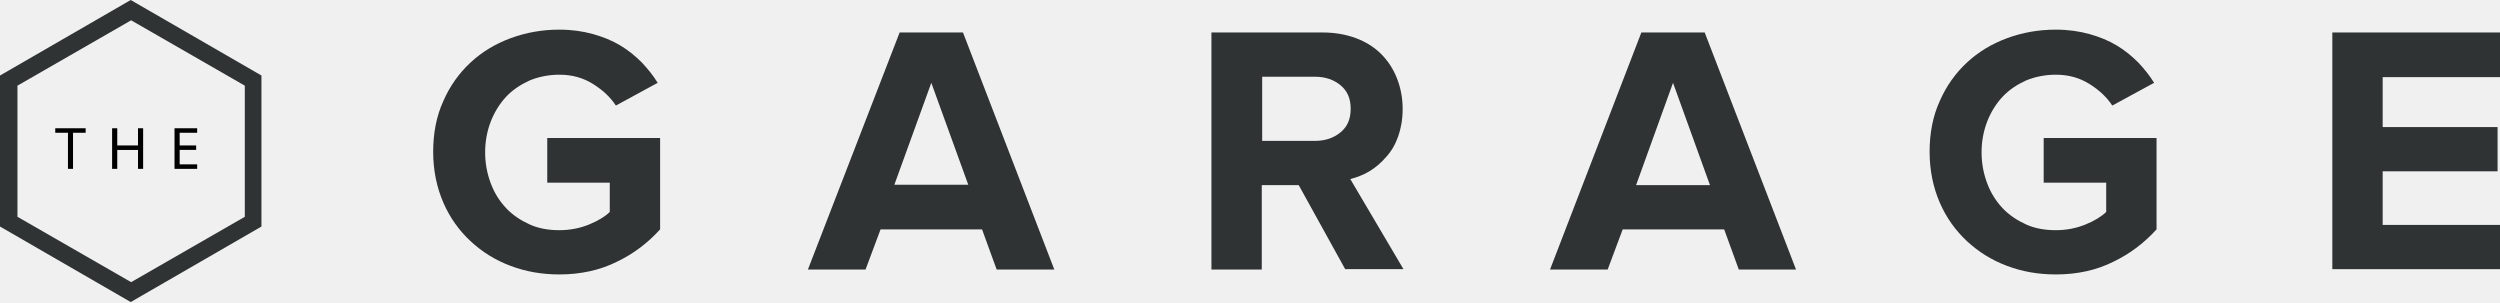
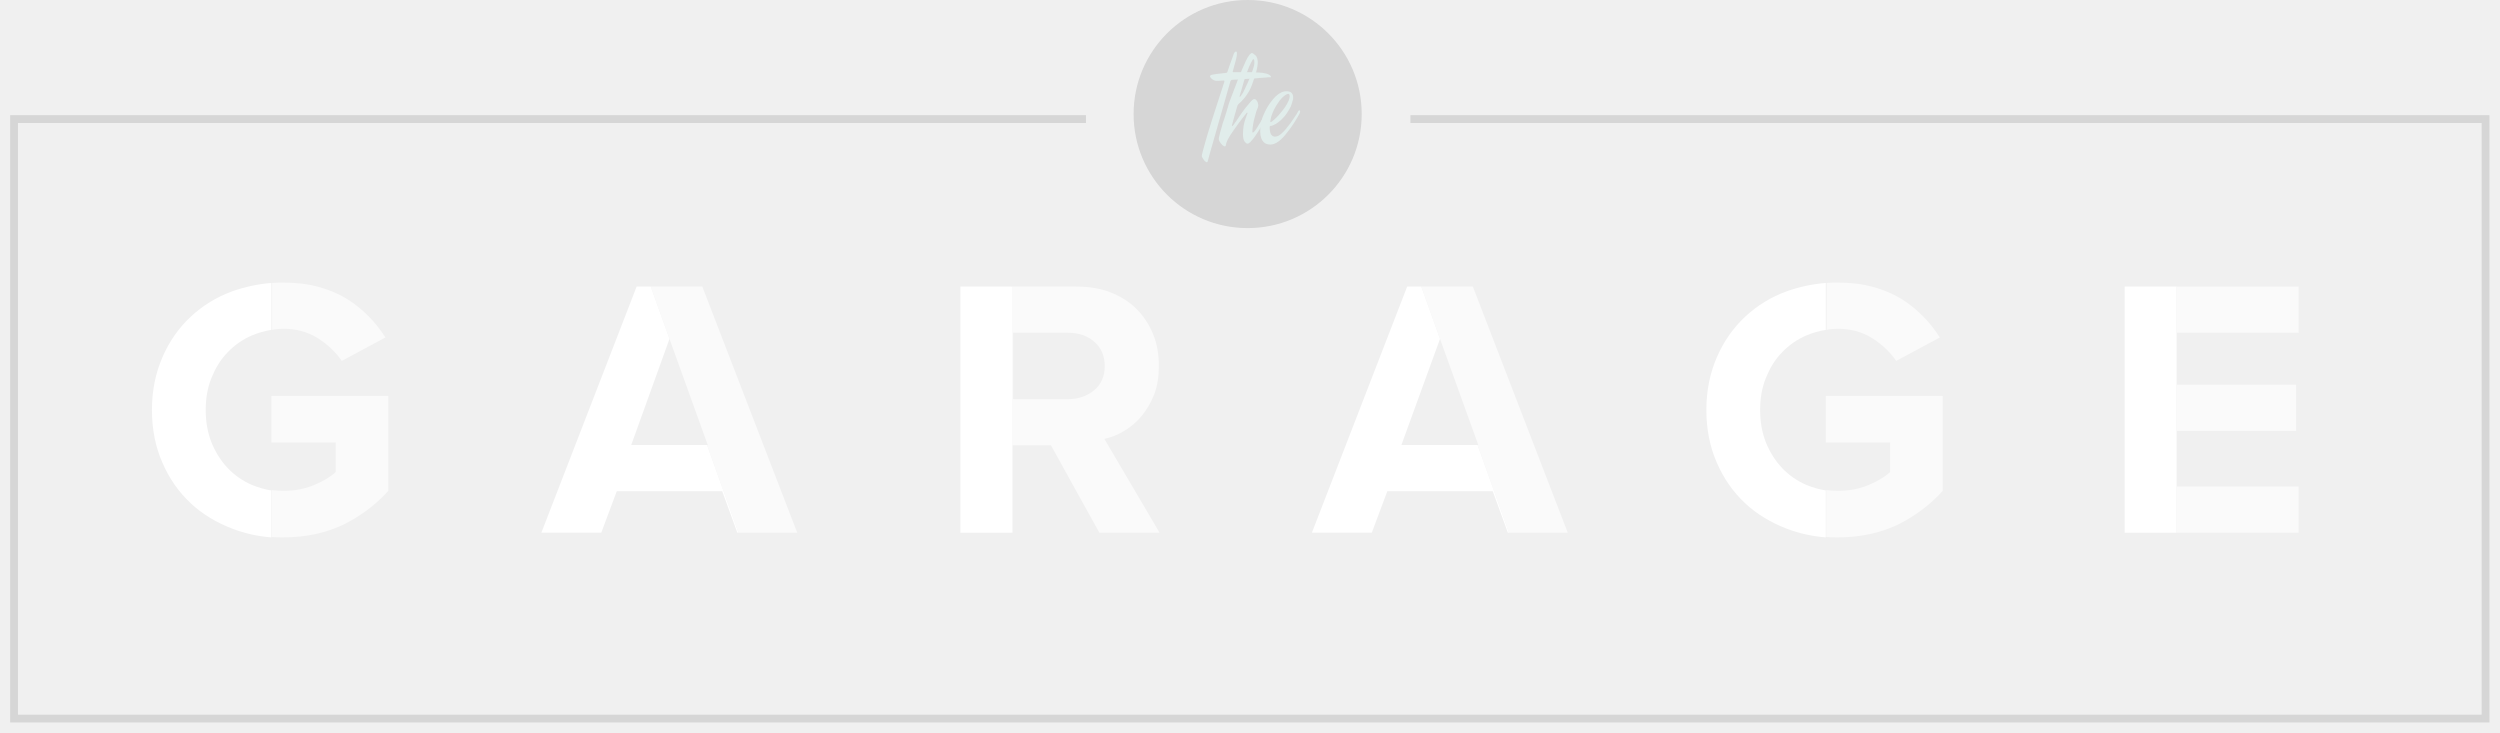
- <svg xmlns="http://www.w3.org/2000/svg" version="1.1" id="Layer_1" x="0px" y="0px" viewBox="0 0 615.8 74.4" enable-background="new 0 0 615.8 74.4" xml:space="preserve">
-   <path fill="#2F3333" d="M32.2,74.4L0,55.8V18.6L32.2,0l32.2,18.6v37.2L32.2,74.4z M4.3,53.4l28,16.1l28-16.1V21.1l-28-16.1l-28,16.1  V53.4z" />
+ <svg xmlns="http://www.w3.org/2000/svg" version="1.1" id="Layer_1" x="0px" y="0px" viewBox="0 0 692.7 202.9" enable-background="new 0 0 692.7 202.9" xml:space="preserve">
+   <circle opacity="0.11" cx="345.7" cy="31.6" r="31.6" />
+   <path opacity="0.65" fill="#FFFFFF" d="M78.5,91.1c3.7,0,6.9,0.9,9.7,2.7c2.8,1.8,4.9,3.9,6.5,6.2l12.1-6.5c-1.3-2-2.8-4-4.6-5.8  c-1.8-1.8-3.8-3.5-6.1-4.9c-2.3-1.4-4.9-2.5-7.8-3.3c-2.9-0.8-6.1-1.2-9.7-1.2c-1.1,0-2.2,0-3.2,0.1v13  C76.3,91.2,77.4,91.1,78.5,91.1z" />
+   <path fill="#FFFFFF" d="M69.9,134.4c-2.6-1.1-4.9-2.7-6.8-4.7c-1.9-2-3.4-4.4-4.5-7.1c-1.1-2.8-1.6-5.8-1.6-9c0-3.2,0.5-6.2,1.6-8.9  c1.1-2.7,2.5-5.1,4.5-7.1c1.9-2,4.2-3.6,6.8-4.7c1.7-0.7,3.4-1.2,5.3-1.5v-13c-3.8,0.3-7.4,1.1-10.8,2.3c-4.4,1.6-8.3,4-11.6,7.1  c-3.3,3.1-5.9,6.8-7.8,11.2c-1.9,4.4-2.9,9.2-2.9,14.6c0,5.4,1,10.3,2.9,14.6c1.9,4.4,4.5,8.1,7.8,11.2c3.3,3.1,7.2,5.4,11.6,7.1  c3.4,1.3,7,2.1,10.8,2.4v-13C73.4,135.6,71.6,135.1,69.9,134.4z" />
+   <path opacity="0.65" fill="#FFFFFF" d="M75.2,109.8v12.8H93v8.2c-1.4,1.3-3.4,2.5-6,3.6c-2.6,1.1-5.5,1.6-8.5,1.6  c-1.1,0-2.2-0.1-3.2-0.2v13c1.1,0.1,2.1,0.1,3.2,0.1c6.2,0,11.7-1.2,16.6-3.5c4.8-2.4,9-5.5,12.5-9.4v-26.3H75.2z" />
+   <path opacity="0.65" fill="#FFFFFF" d="M509.2,91.1c3.7,0,6.9,0.9,9.7,2.7c2.8,1.8,4.9,3.9,6.5,6.2l12.1-6.5c-1.3-2-2.8-4-4.6-5.8  c-1.8-1.8-3.8-3.5-6.1-4.9c-2.3-1.4-4.9-2.5-7.8-3.3c-2.9-0.8-6.1-1.2-9.7-1.2c-1.1,0-2.2,0-3.2,0.1v13  C507,91.2,508.1,91.1,509.2,91.1z" />
+   <path fill="#FFFFFF" d="M500.6,134.4c-2.6-1.1-4.9-2.7-6.8-4.7c-1.9-2-3.4-4.4-4.5-7.1c-1.1-2.8-1.6-5.8-1.6-9  c0-3.2,0.5-6.2,1.6-8.9c1.1-2.7,2.5-5.1,4.5-7.1c1.9-2,4.2-3.6,6.8-4.7c1.7-0.7,3.4-1.2,5.3-1.5v-13c-3.8,0.3-7.4,1.1-10.8,2.3  c-4.4,1.6-8.3,4-11.6,7.1c-3.3,3.1-5.9,6.8-7.8,11.2c-1.9,4.4-2.9,9.2-2.9,14.6c0,5.4,1,10.3,2.9,14.6c1.9,4.4,4.5,8.1,7.8,11.2  c3.3,3.1,7.2,5.4,11.6,7.1c3.4,1.3,7,2.1,10.8,2.4v-13C504.1,135.6,502.3,135.1,500.6,134.4z" />
+   <path opacity="0.65" fill="#FFFFFF" d="M505.9,109.8v12.8h17.8v8.2c-1.4,1.3-3.4,2.5-6,3.6c-2.6,1.1-5.5,1.6-8.5,1.6  c-1.1,0-2.2-0.1-3.2-0.2v13c1.1,0.1,2.1,0.1,3.2,0.1c6.2,0,11.7-1.2,16.6-3.5c4.8-2.4,9-5.5,12.5-9.4v-26.3H505.9z" />
+   <polygon opacity="0.65" fill="#FFFFFF" points="194.6,79.4 180.3,79.4 185.5,93.9 185.5,93.9 196.1,123.3 195.9,123.3 204.6,147.6   220.9,147.6 " />
+   <polygon fill="#FFFFFF" points="174.9,123.3 185.5,93.9 180.3,79.4 176.4,79.4 150,147.6 166.6,147.6 170.9,136.1 200.1,136.1   204.3,147.6 204.6,147.6 195.9,123.3 " />
+   <polygon opacity="0.65" fill="#FFFFFF" points="408.1,79.4 393.8,79.4 399,93.9 399,93.9 409.6,123.3 409.4,123.3 418.1,147.6   434.4,147.6 " />
+   <polygon fill="#FFFFFF" points="388.3,123.3 399,93.9 393.8,79.4 389.9,79.4 363.5,147.6 380.1,147.6 384.4,136.1 413.6,136.1   417.8,147.6 418.1,147.6 409.4,123.3 " />
+   <path opacity="0.65" fill="#FFFFFF" d="M306,121.6c1.9-0.4,3.7-1.1,5.5-2.2c1.8-1.1,3.4-2.4,4.8-4.1c1.4-1.7,2.6-3.7,3.5-6  c0.9-2.3,1.3-5,1.3-8c0-3.1-0.5-6.1-1.6-8.7c-1.1-2.7-2.6-5-4.6-7c-2-2-4.4-3.5-7.2-4.6c-2.8-1.1-6-1.6-9.6-1.6h-17.7v68.2h0.2  v-24.2h10.6l13.4,24.2h16.7L306,121.6z M303.2,108.1c-1.9,1.6-4.4,2.5-7.3,2.5h-15.2V92.2h15.2c2.9,0,5.4,0.8,7.3,2.5  c1.9,1.6,2.9,3.9,2.9,6.8C306.1,104.2,305.1,106.5,303.2,108.1z" />
+   <rect x="266.1" y="79.4" fill="#FFFFFF" width="14.3" height="68.2" />
+   <rect x="588.7" y="79.4" fill="#FFFFFF" width="14.3" height="68.2" />
+   <polygon opacity="0.65" fill="#FFFFFF" points="636.9,92.2 636.9,79.4 603,79.4 603,147.6 636.9,147.6 636.9,134.8 603.2,134.8   603.2,119.4 636.2,119.4 636.2,106.6 603.2,106.6 603.2,92.2 " />
  <g>
-     <path fill="#2F3333" d="M137.8,67.6c-4.3,0-8.3-0.7-12-2.1c-3.8-1.4-7.1-3.5-9.9-6.1c-2.8-2.6-5.1-5.8-6.7-9.5   c-1.6-3.7-2.5-7.9-2.5-12.5c0-4.6,0.8-8.8,2.5-12.5c1.6-3.7,3.9-6.9,6.7-9.5c2.8-2.6,6.1-4.6,9.9-6c3.8-1.4,7.8-2.1,12-2.1   c3,0,5.8,0.4,8.3,1.1c2.5,0.7,4.7,1.6,6.7,2.8c2,1.2,3.7,2.6,5.3,4.2c1.5,1.6,2.8,3.2,3.9,5l-10.3,5.6c-1.3-2-3.2-3.8-5.6-5.3   c-2.4-1.5-5.1-2.3-8.3-2.3c-2.6,0-5.1,0.5-7.3,1.4c-2.2,1-4.2,2.3-5.8,4c-1.6,1.7-2.9,3.8-3.8,6.1c-0.9,2.3-1.4,4.9-1.4,7.6   c0,2.8,0.5,5.3,1.4,7.7c0.9,2.4,2.2,4.4,3.8,6.1c1.6,1.7,3.6,3,5.8,4c2.2,1,4.7,1.4,7.3,1.4s5.1-0.5,7.3-1.4c2.2-0.9,4-2,5.1-3.1   V45h-15.4V34h27.8v22.5c-3,3.3-6.5,6-10.7,8C147.9,66.5,143.1,67.6,137.8,67.6z" />
-     <path fill="#2F3333" d="M245.5,66.4l-3.6-9.9h-25l-3.7,9.9H199L221.6,8h15.6l22.5,58.4H245.5z M229.4,20.4l-9.1,25.1h18.2   L229.4,20.4z" />
-     <path fill="#2F3333" d="M331.4,66.4l-11.5-20.8h-9.1v20.8h-12.4V8h27.4c3,0,5.8,0.5,8.2,1.4c2.4,0.9,4.5,2.2,6.2,3.9   c1.7,1.7,3,3.7,3.9,6c0.9,2.3,1.4,4.8,1.4,7.5c0,2.6-0.4,4.8-1.1,6.8c-0.7,2-1.7,3.7-3,5.1c-1.2,1.4-2.6,2.6-4.1,3.5   c-1.5,0.9-3.1,1.5-4.7,1.9l13.1,22.2H331.4z M323.9,34.7c2.5,0,4.6-0.7,6.3-2.1s2.5-3.3,2.5-5.8s-0.8-4.4-2.5-5.8s-3.8-2.1-6.3-2.1   h-13v15.8H323.9z" />
-     <path fill="#2F3333" d="M428.3,66.4l-3.6-9.9h-25l-3.7,9.9h-14.2L404.3,8h15.6l22.5,58.4H428.3z M412.1,20.4L403,45.6h18.2   L412.1,20.4z" />
-     <path fill="#2F3333" d="M506.4,67.6c-4.3,0-8.3-0.7-12-2.1c-3.8-1.4-7.1-3.5-9.9-6.1c-2.8-2.6-5.1-5.8-6.7-9.5   c-1.6-3.7-2.5-7.9-2.5-12.5c0-4.6,0.8-8.8,2.5-12.5c1.6-3.7,3.9-6.9,6.7-9.5c2.8-2.6,6.1-4.6,9.9-6s7.8-2.1,12-2.1   c3,0,5.8,0.4,8.3,1.1c2.5,0.7,4.7,1.6,6.7,2.8c2,1.2,3.7,2.6,5.3,4.2c1.5,1.6,2.8,3.2,3.9,5l-10.3,5.6c-1.3-2-3.2-3.8-5.6-5.3   c-2.4-1.5-5.1-2.3-8.3-2.3c-2.6,0-5.1,0.5-7.3,1.4c-2.2,1-4.2,2.3-5.8,4c-1.6,1.7-2.9,3.8-3.8,6.1c-0.9,2.3-1.4,4.9-1.4,7.6   c0,2.8,0.5,5.3,1.4,7.7c0.9,2.4,2.2,4.4,3.8,6.1c1.6,1.7,3.6,3,5.8,4c2.2,1,4.7,1.4,7.3,1.4c2.6,0,5.1-0.5,7.3-1.4   c2.2-0.9,4-2,5.1-3.1V45h-15.4V34h27.8v22.5c-3,3.3-6.5,6-10.7,8C516.5,66.5,511.8,67.6,506.4,67.6z" />
-     <path fill="#2F3333" d="M574.5,66.4V8h41.3V19h-28.9v12.3h28.3v10.9h-28.3v13.2h28.9v10.9H574.5z" />
+     <path fill="#E1EDEB" d="M342.1,14.5c0.5-0.5,0.7-0.2,0.6,0.8c0,0.4-0.4,1.9-1.1,4.4c-0.1,0.2,0,0.3,0.2,0.3c1.7,0,3.4,0,5,0   c1.7,0.1,2.9,0.1,3.6,0.3c0.8,0.1,1.3,0.4,1.6,0.7s0.2,0.5-0.3,0.4c-0.1,0-0.4,0-1.1,0.1c-0.7,0-1.5,0.1-2.5,0.2s-2.1,0.1-3.3,0.2   c-1.2,0.1-2.3,0.2-3.3,0.2c-0.3,0-0.5,0.2-0.6,0.5c-3.4,12-5.3,18.6-5.7,20c-0.4,1.4-0.6,2.1-0.6,2.2c-0.1,0.3-0.4,0.2-0.9-0.3   c-0.4-0.5-0.7-1-0.7-1.3c0-0.4,0.4-1.8,1.1-4.3s2.4-7.9,5.1-16.1c0.1-0.4,0.1-0.5-0.2-0.5c-1.1,0.1-1.7,0.1-1.9,0.1   c-0.6,0-1.1-0.3-1.5-0.7c-0.4-0.4-0.4-0.7-0.2-0.8c0.3-0.2,0.9-0.3,1.6-0.4c0.8-0.1,1.7-0.2,2.7-0.3c0.2,0,0.3-0.1,0.4-0.3   c0.5-1.5,0.9-2.7,1.3-3.7C341.8,15,342,14.5,342.1,14.5z" />
+     <path fill="#E1EDEB" d="M342.8,29.5c-0.3,1.1-0.6,2-0.8,2.8c-0.2,0.8-0.4,1.5-0.6,2.2c-0.1,0.2-0.1,0.3,0,0.4c0.1,0,0.2,0,0.3-0.2   c0.7-0.9,1.3-1.8,1.8-2.6c0.5-0.8,1.1-1.5,1.6-2.2c1.2-1.5,1.9-2.3,2.2-2.4c0.4-0.1,0.7,0,0.9,0.4c0.2,0.2,0.3,0.5,0.4,0.9   c0.1,0.4,0,0.8-0.1,1.1c-0.3,0.6-0.6,1.5-0.9,2.8c-0.2,0.6-0.3,1.3-0.4,1.9c-0.1,0.7-0.2,1.3-0.2,1.8c0,0.4,0.1,0.4,0.4,0.2   c0.4-0.4,1-1.3,2-3c1-1.6,1.7-2.7,2.1-3.3c0.1-0.2,0.2-0.2,0.3,0c0.1,0.2,0,0.5-0.3,1.1c-0.6,1.3-1.4,2.7-2.4,4.3s-1.8,2.8-2.7,3.7   c-0.3,0.3-0.5,0.4-0.8,0.4c-0.2,0-0.4-0.2-0.7-0.5c-0.3-0.4-0.5-1.1-0.5-2.1c0-1,0.1-2,0.3-2.9c0.2-1,0.6-1.9,0.9-2.8   c0.1-0.1,0.1-0.2,0-0.3c-0.1,0-0.1,0-0.2,0.1c-1,1.3-2,2.5-2.8,3.7c-0.7,1-1.3,1.8-1.8,2.6c-0.5,0.8-0.8,1.4-1,2   c0,0.1-0.1,0.2-0.1,0.4c0,0.2-0.1,0.3-0.1,0.4c-0.1,0.3-0.4,0.2-0.9-0.2c-0.6-0.6-0.9-1.1-1-1.6c0-0.3,0.2-1.4,0.7-3   c0.2-0.9,0.5-1.8,0.9-2.9c0.3-1.1,0.7-2.1,1-3.3c0-0.2,0.3-1,0.9-2.6s1.2-3.2,1.9-5c0.7-1.8,1.4-3.4,2.1-4.9   c0.7-1.5,1.3-2.2,1.7-2.2c0.2,0,0.4,0.2,0.8,0.5s0.6,0.7,0.7,1.2c0.2,0.7,0.1,1.7-0.2,3c-0.3,1.3-0.8,2.7-1.3,4.1s-1.2,2.5-1.9,3.4   c-0.7,0.9-1.3,1.5-1.8,1.9C343.1,28.9,342.9,29.1,342.8,29.5z M347,16.7c-0.6,1-1.2,2.4-1.9,4.5c-0.3,0.9-0.6,1.8-0.8,2.6   c-0.2,0.8-0.5,1.7-0.8,2.7c-0.1,0.4,0,0.5,0.3,0.1c0.3-0.4,0.7-1,1.1-1.9c0.4-0.9,0.9-1.9,1.4-3.1c0.4-1,0.7-1.9,1-2.8   s0.3-1.6,0.2-2.2C347.3,16.3,347.2,16.3,347,16.7z" />
+     <path fill="#E1EDEB" d="M351.8,35.2c0,0.8,0.1,1.4,0.3,1.9c0.5,0.9,1.4,1,2.5,0.3c0.9-0.7,1.6-1.5,2.2-2.3c0.5-0.6,1.1-1.4,1.6-2.2   c0.6-0.8,1-1.5,1.4-2.2c0.2-0.2,0.3-0.2,0.4,0c0.1,0.2,0,0.6-0.3,1.1c-0.4,0.7-0.9,1.6-1.5,2.5c-0.6,0.9-1.3,1.9-2.3,3.1   c-1.7,2-3.2,2.9-4.7,2.6c-0.7-0.1-1.3-0.5-1.7-1.2c-0.4-0.7-0.6-1.8-0.5-3.3c0.1-1.3,0.4-2.6,1-3.9c0.6-1.3,1.2-2.4,1.9-3.3   c1.6-2.2,3.2-3.2,4.7-3c1.1,0.1,1.6,0.8,1.5,2.1c-0.2,0.8-0.4,1.4-0.6,2c-0.7,1.4-1.5,2.7-2.7,3.8c-1.1,1-2.1,1.6-3,1.7   C351.9,34.9,351.8,35,351.8,35.2z M352.6,31.3c-0.3,0.7-0.5,1.4-0.6,2.1c-0.1,0.5,0.1,0.6,0.5,0.2c0.8-0.6,1.7-1.5,2.8-2.9   c0.5-0.6,0.9-1.2,1.3-1.9s0.6-1.2,0.7-1.7c0.1-0.7,0-1-0.3-1.1c-0.3,0-0.7,0.2-1.2,0.6c-0.5,0.4-1.1,1-1.6,1.8   C353.5,29.4,353,30.3,352.6,31.3z" />
  </g>
-   <rect x="4.3" y="32.3" fill="none" width="55.9" height="21.1" />
-   <text transform="matrix(1 0 0 1 13.4726 41.5931)" font-family="'ProximaNova-Extrabld'" font-size="14" letter-spacing="5">THE</text>
+   <polyline opacity="0.11" fill="none" stroke="#000000" stroke-width="2.163" stroke-miterlimit="10" points="390.8,33 688.7,33   688.7,199.1 3.9,199.1 3.9,33 300.9,33 " />
</svg>
